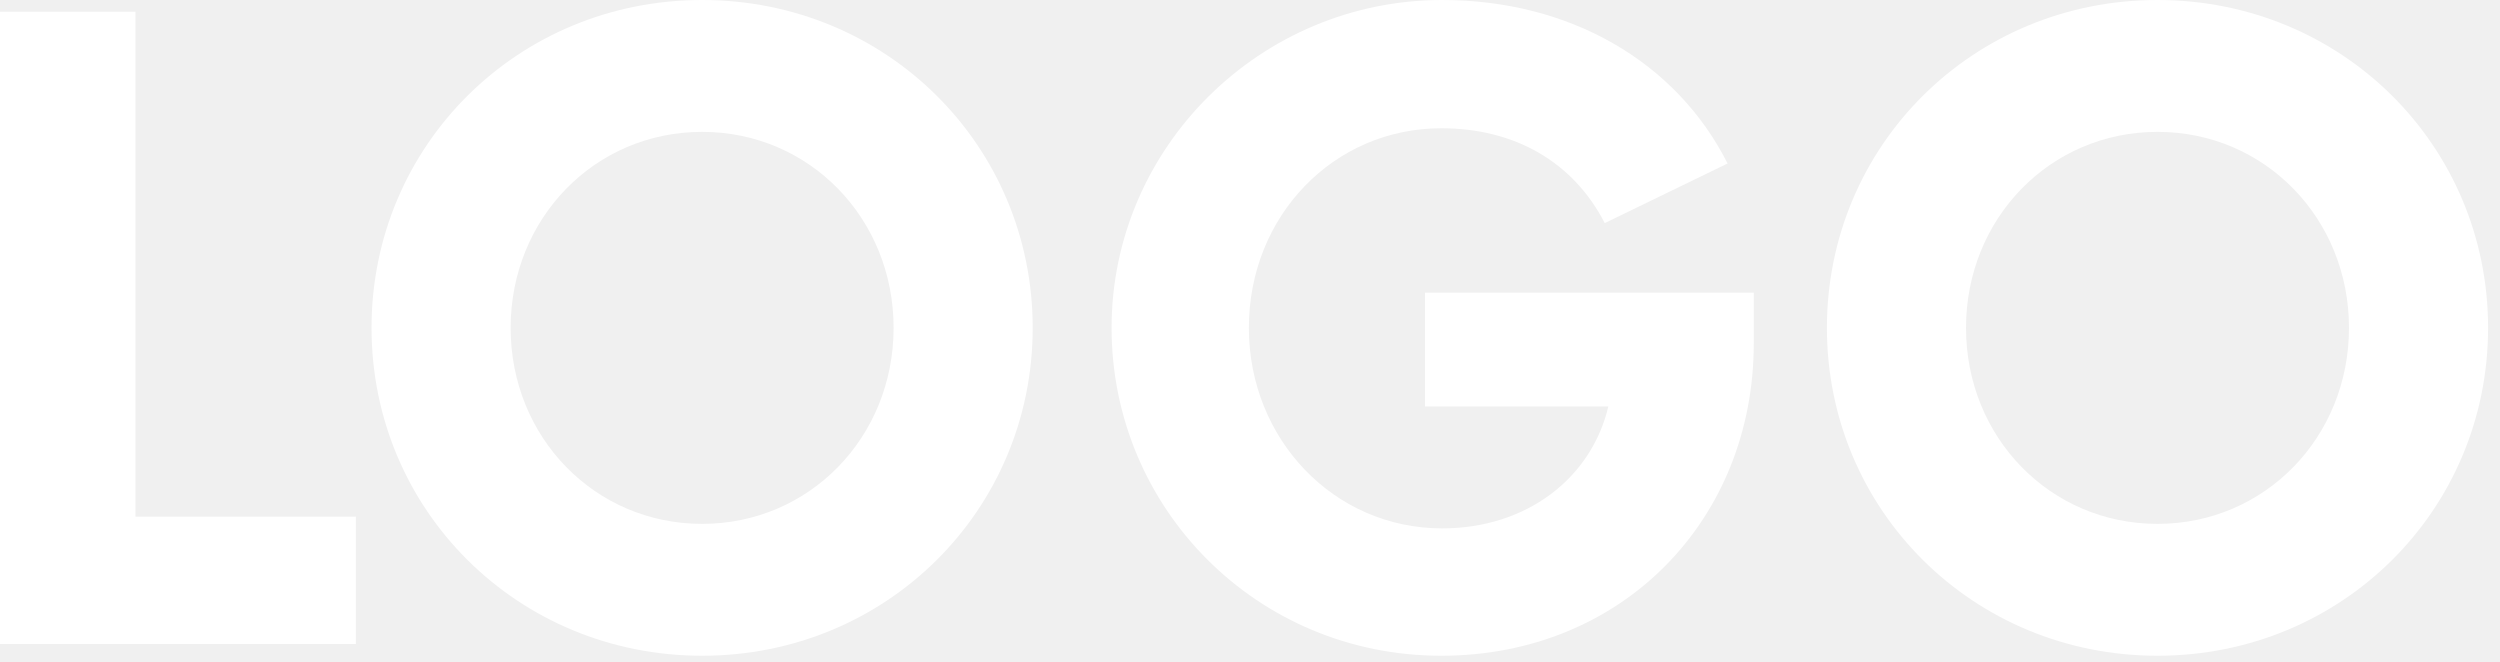
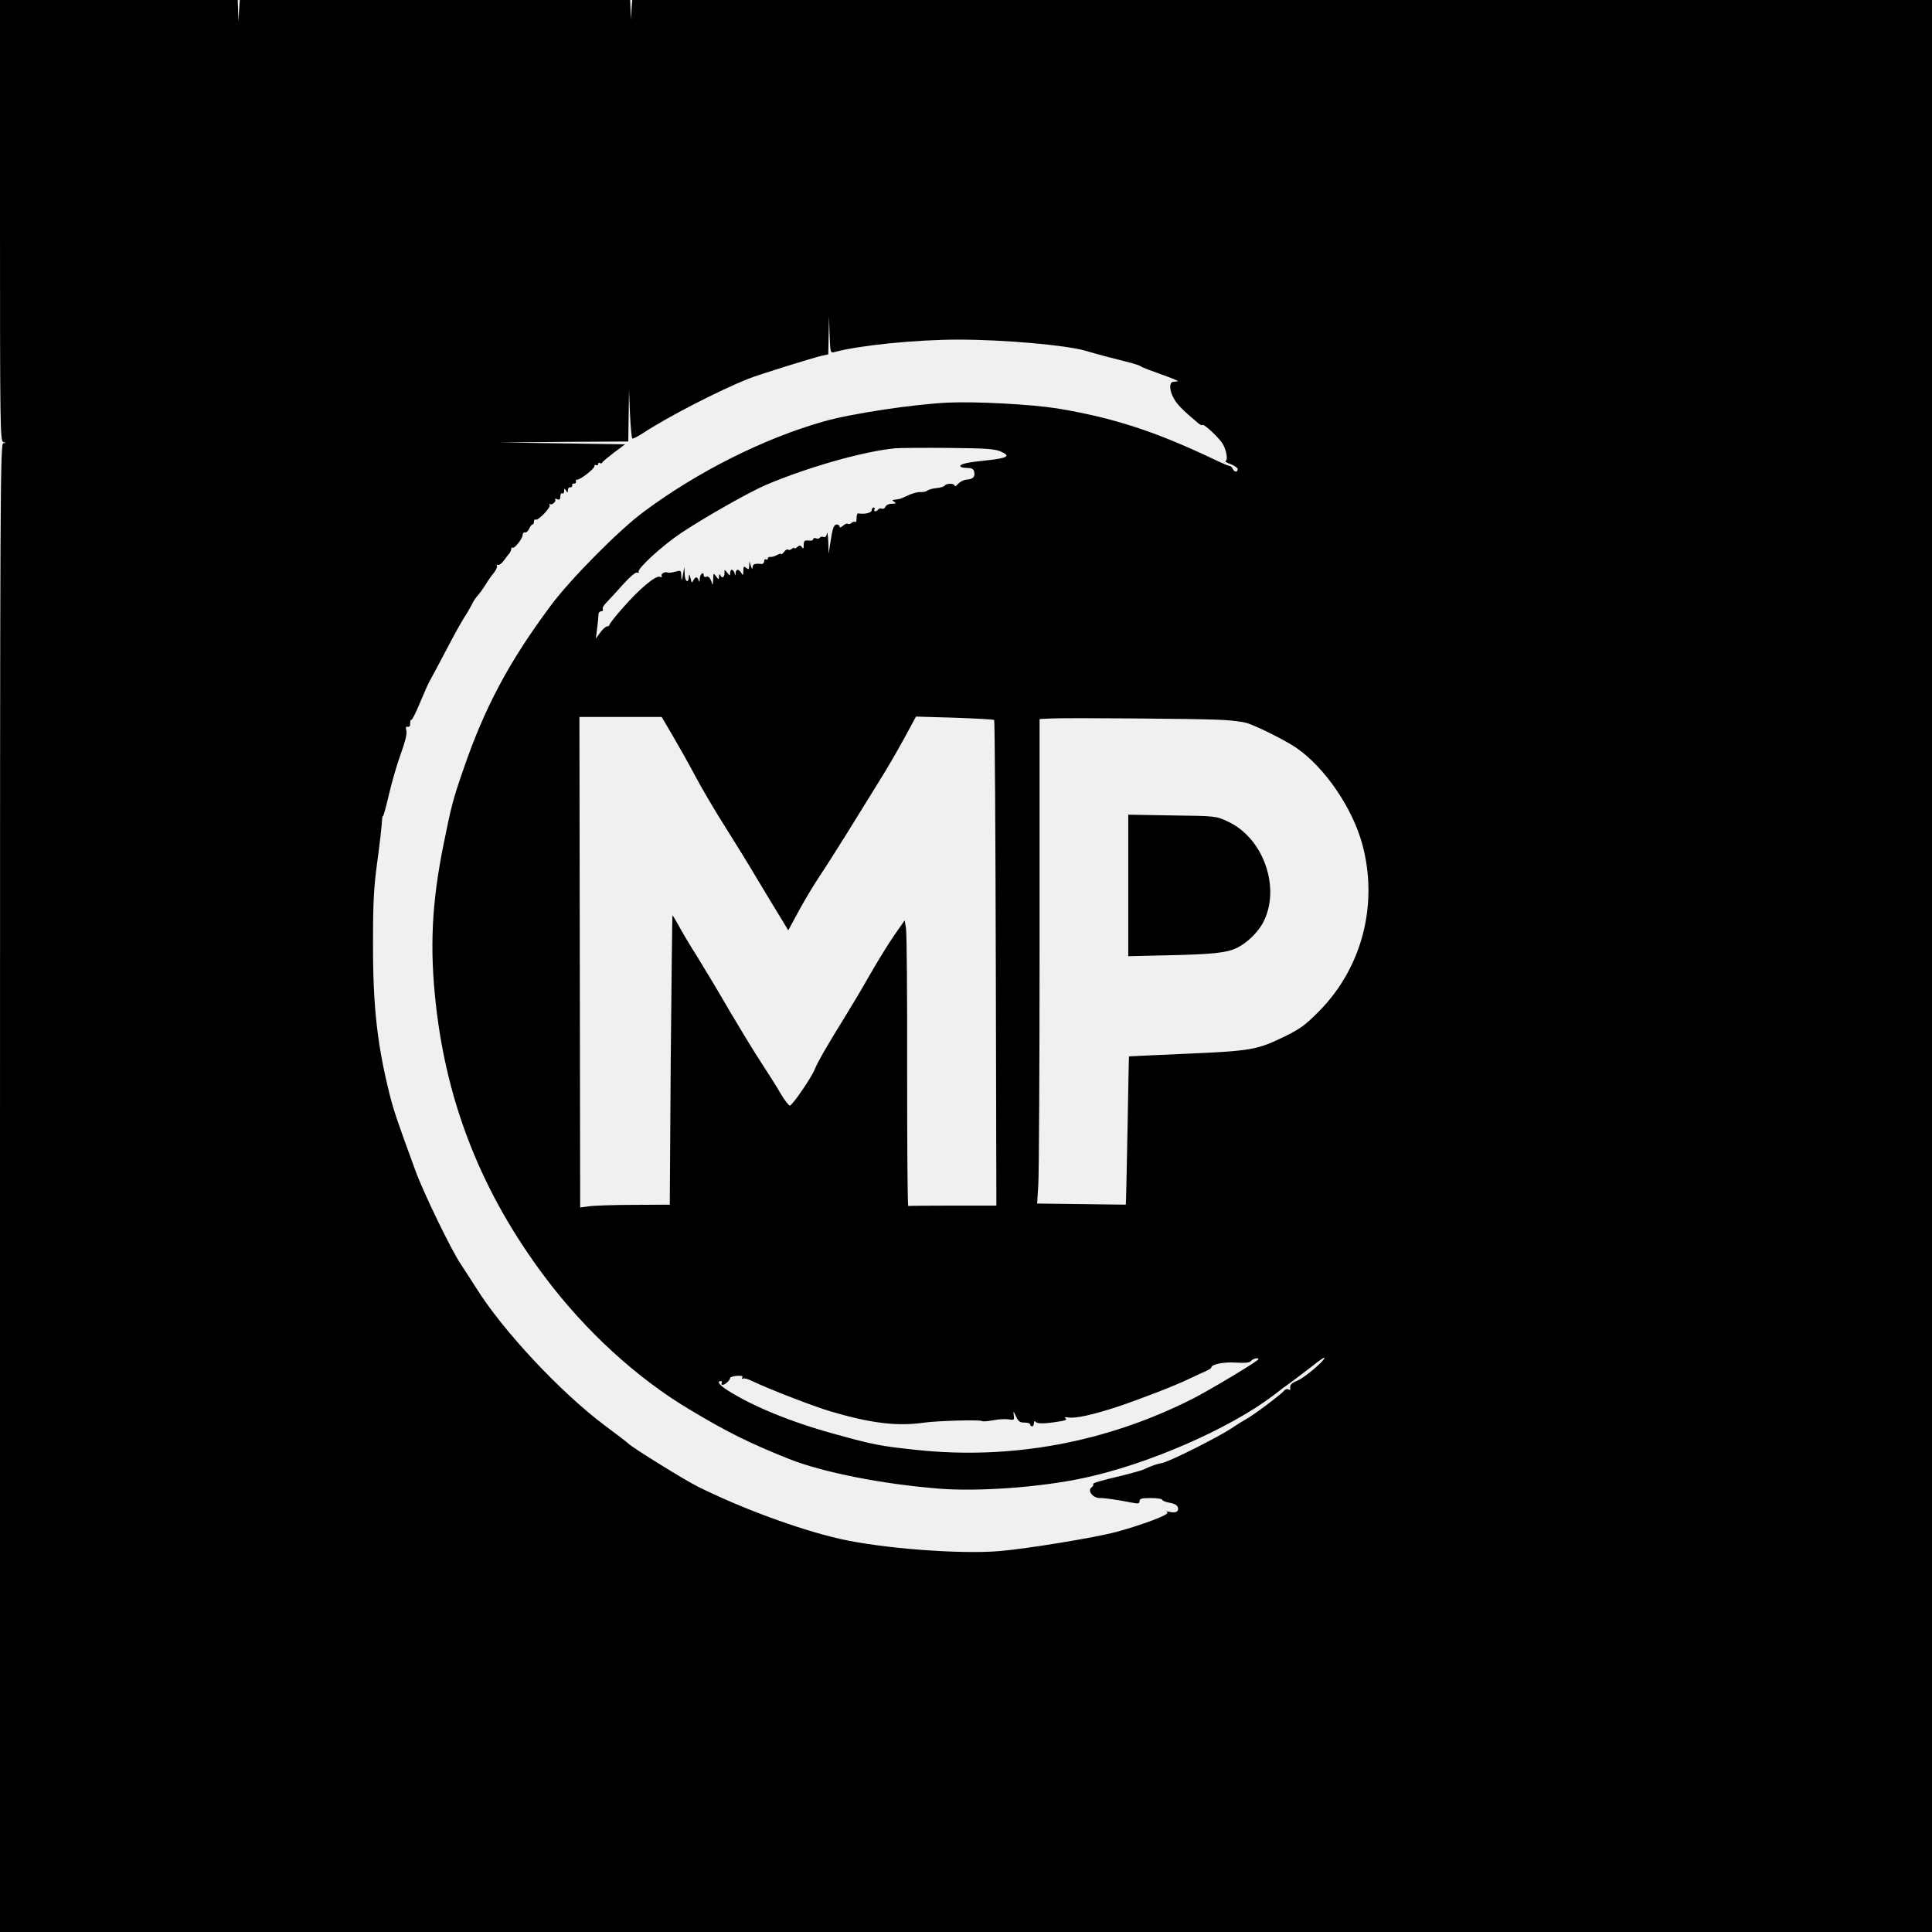
- <svg xmlns="http://www.w3.org/2000/svg" width="155" height="41" viewBox="0 0 155 41" fill="none">
-   <path d="M0 0.728V39.928H22.064V32.032H8.4V0.728H0Z" fill="white" />
-   <path d="M64.027 20.328C64.027 9.016 54.955 0 43.531 0C32.107 0 23.035 9.016 23.035 20.328C23.035 31.64 32.107 40.656 43.531 40.656C54.955 40.656 64.027 31.64 64.027 20.328ZM55.403 20.328C55.403 27.104 50.195 32.48 43.531 32.48C36.867 32.48 31.659 27.104 31.659 20.328C31.659 13.552 36.867 8.176 43.531 8.176C50.195 8.176 55.403 13.552 55.403 20.328Z" fill="white" />
-   <path d="M107.11 10.136C103.918 3.808 97.31 0 89.414 0C78.158 0 68.918 9.128 68.918 20.328C68.918 31.528 77.934 40.656 89.358 40.656C100.558 40.656 108.734 32.256 108.734 21.28V18.144H88.35V25.2H99.718C98.654 29.68 94.622 32.76 89.414 32.76C82.694 32.76 77.43 27.216 77.43 20.328C77.43 13.384 82.694 7.952 89.358 7.952C93.894 7.952 97.534 10.024 99.494 13.832L107.11 10.136Z" fill="white" />
-   <path d="M154.261 20.328C154.261 9.016 145.189 0 133.765 0C122.341 0 113.269 9.016 113.269 20.328C113.269 31.64 122.341 40.656 133.765 40.656C145.189 40.656 154.261 31.64 154.261 20.328ZM145.637 20.328C145.637 27.104 140.429 32.48 133.765 32.48C127.101 32.48 121.893 27.104 121.893 20.328C121.893 13.552 127.101 8.176 133.765 8.176C140.429 8.176 145.637 13.552 145.637 20.328Z" fill="white" />
+ <svg xmlns="http://www.w3.org/2000/svg" version="1.0" width="1024pt" height="1024pt" viewBox="0 0 1024 1024" preserveAspectRatio="xMidYMid meet">
+   <g transform="translate(0,1024) scale(0.1,-0.1)" fill="#000000" stroke="none">
+     <path d="M0 9071 c0 -1105 1 -1170 18 -1174 16 -4 16 -5 0 -6 -17 -1 -18 -196 -18 -3946 l0 -3945 5120 0 5120 0 0 5120 0 5120 -3444 0 -3445 0 -4 -52 -3 -53 -2 52 -2 53 -1035 0 -1034 0 -4 -58 -3 -57 -2 58 -2 57 -630 0 -630 0 0 -1169z m4423 -697 c127 35 429 66 656 66 242 0 570 -29 674 -59 68 -20 155 -43 232 -62 28 -7 55 -16 62 -21 6 -5 56 -24 110 -43 54 -19 92 -35 86 -36 -7 -1 -19 -2 -25 -3 -21 -2 -21 -42 1 -83 16 -33 48 -66 133 -137 9 -8 19 -12 22 -8 7 7 93 -74 108 -103 19 -34 27 -84 14 -88 -6 -2 6 -10 27 -17 20 -8 37 -20 37 -27 0 -18 -19 -16 -26 2 -4 8 -10 15 -16 15 -5 0 -46 17 -91 39 -308 146 -528 217 -822 266 -137 22 -434 38 -582 31 -186 -9 -515 -59 -658 -100 -320 -91 -671 -268 -955 -480 -132 -98 -387 -356 -491 -496 -221 -297 -351 -540 -464 -871 -53 -152 -65 -199 -104 -394 -63 -312 -74 -549 -41 -847 59 -534 247 -1005 577 -1445 215 -287 489 -538 770 -705 199 -119 311 -175 523 -260 178 -71 494 -134 796 -158 206 -17 536 7 762 55 340 71 777 261 1011 439 29 23 75 57 102 76 26 19 75 57 109 83 33 27 60 45 60 40 0 -16 -106 -105 -142 -120 -35 -14 -43 -24 -39 -46 1 -5 -4 -5 -10 -1 -7 4 -17 1 -23 -7 -16 -20 -169 -135 -205 -153 -16 -9 -50 -30 -75 -47 -69 -46 -327 -176 -366 -183 -33 -7 -49 -12 -102 -36 -13 -5 -59 -18 -103 -29 -127 -30 -167 -42 -161 -48 3 -3 -1 -11 -9 -17 -23 -17 8 -56 43 -56 25 1 88 -8 175 -25 30 -6 37 -4 37 9 0 13 11 16 60 16 33 0 60 -4 60 -9 0 -5 18 -12 39 -16 26 -4 41 -13 44 -25 6 -22 -11 -31 -45 -23 -15 3 -19 2 -11 -4 14 -10 -132 -65 -272 -103 -113 -30 -467 -88 -615 -101 -212 -18 -626 14 -850 65 -218 50 -524 163 -754 278 -72 36 -353 211 -366 227 -3 4 -59 47 -125 96 -236 177 -542 504 -684 733 -27 42 -62 97 -79 122 -50 74 -197 377 -240 495 -99 270 -114 315 -137 405 -66 263 -89 472 -88 805 0 213 4 291 23 430 13 94 23 186 24 207 1 20 3 34 5 32 3 -3 17 48 32 113 15 65 43 162 63 217 23 63 34 107 30 122 -5 18 -3 24 7 22 9 -2 14 5 13 19 0 12 3 20 6 18 4 -3 24 37 45 88 21 50 45 106 55 122 9 17 46 84 80 150 59 113 88 164 118 210 6 11 18 31 25 45 6 14 20 34 30 45 10 11 28 36 40 55 11 19 31 48 44 63 13 16 20 34 17 39 -4 6 -2 8 4 4 6 -3 20 6 31 21 11 16 25 33 31 40 5 7 10 18 10 24 0 7 3 10 6 6 9 -8 54 48 54 67 0 9 5 15 12 14 7 -2 17 7 23 20 5 12 13 22 17 22 5 0 8 7 8 16 0 8 4 13 9 10 12 -8 82 65 74 77 -3 6 -2 8 3 5 11 -7 35 17 26 26 -3 4 1 4 11 0 13 -5 17 -1 17 16 0 11 5 18 10 15 6 -3 10 2 10 12 0 15 2 16 10 3 8 -13 10 -12 10 2 0 10 6 17 13 15 6 -1 11 4 10 10 -2 7 3 12 10 10 6 -1 11 4 10 10 -2 7 0 12 5 11 12 -5 92 56 92 70 0 7 5 10 10 7 6 -3 10 -1 10 5 0 6 4 9 9 6 5 -4 11 -2 13 2 1 5 30 28 62 53 l59 44 -334 5 -334 5 343 3 342 2 2 138 2 137 5 -127 c3 -69 9 -129 12 -132 3 -3 27 9 55 27 130 86 400 225 559 289 55 22 341 111 393 123 l32 7 2 101 2 102 3 -99 c4 -96 4 -98 26 -92z m881 -527 c55 -24 38 -35 -74 -47 -108 -11 -140 -19 -140 -31 0 -5 15 -9 34 -9 25 0 35 -5 39 -19 7 -27 -5 -41 -39 -43 -16 -1 -37 -12 -46 -23 -10 -11 -17 -15 -18 -10 0 14 -43 14 -52 2 -3 -6 -23 -12 -44 -14 -21 -2 -43 -8 -50 -14 -6 -5 -22 -8 -36 -7 -13 1 -42 -7 -64 -17 -21 -10 -43 -20 -49 -20 -5 -1 -17 -3 -25 -4 -13 -1 -13 -2 0 -11 12 -8 9 -10 -13 -10 -16 0 -30 -7 -34 -16 -3 -8 -12 -13 -19 -10 -7 3 -16 1 -19 -4 -4 -6 -11 -10 -16 -10 -6 0 -7 5 -4 10 3 6 1 10 -4 10 -6 0 -11 -7 -11 -15 0 -13 -38 -22 -72 -16 -5 0 -8 -11 -8 -26 0 -14 -3 -23 -7 -20 -3 4 -12 2 -20 -5 -7 -6 -16 -8 -20 -4 -3 3 -15 -1 -25 -11 -11 -9 -18 -11 -18 -5 0 7 -7 12 -15 12 -16 0 -23 -21 -35 -103 l-8 -52 -2 65 c-2 36 -5 55 -7 42 -3 -15 -10 -22 -18 -18 -8 3 -17 1 -20 -4 -3 -5 -12 -7 -20 -3 -8 3 -15 1 -15 -5 0 -6 -11 -9 -25 -7 -21 2 -25 -2 -25 -24 0 -19 -3 -22 -9 -12 -8 12 -12 12 -25 2 -9 -8 -16 -10 -16 -6 0 4 -6 2 -13 -4 -8 -6 -17 -8 -21 -4 -3 4 -13 -2 -21 -13 -8 -10 -15 -15 -15 -11 0 4 -10 2 -22 -5 -13 -7 -29 -11 -35 -10 -7 2 -13 -2 -13 -8 0 -6 -4 -8 -10 -5 -5 3 -10 -1 -10 -10 0 -9 -7 -16 -17 -14 -34 3 -43 -1 -44 -18 -1 -12 -4 -10 -9 7 l-8 25 -1 -24 c-1 -20 -3 -21 -16 -11 -13 11 -15 8 -15 -16 -1 -25 -2 -26 -11 -11 -5 9 -14 17 -19 17 -6 0 -11 -8 -11 -17 -1 -17 -2 -17 -6 0 -2 9 -9 17 -14 17 -5 0 -9 -8 -9 -17 -1 -16 -2 -16 -15 1 -15 19 -15 19 -15 -2 0 -24 -15 -30 -23 -9 -3 6 -6 3 -6 -7 -1 -20 -1 -20 -16 0 -14 18 -14 17 -15 -16 -2 -35 -2 -35 -11 -8 -7 17 -15 25 -25 21 -8 -3 -14 0 -14 6 0 25 -20 9 -21 -16 -1 -17 -3 -21 -6 -10 -2 9 -8 17 -13 17 -4 0 -11 -8 -16 -17 -6 -15 -8 -13 -14 12 -6 24 -8 25 -9 8 -2 -38 -21 -26 -22 15 l-2 37 -7 -40 c-7 -38 -7 -38 -9 -8 -1 31 -2 31 -32 23 -18 -5 -35 -7 -40 -5 -12 8 -39 -6 -32 -18 4 -6 0 -8 -10 -4 -22 8 -110 -66 -197 -166 -39 -44 -70 -84 -70 -89 0 -4 -6 -8 -12 -8 -7 0 -24 -15 -37 -33 l-23 -32 7 55 c4 30 7 63 7 73 0 9 6 17 14 17 8 0 12 5 9 11 -4 5 4 20 17 33 12 13 52 55 87 95 39 43 70 70 78 66 8 -2 11 -1 8 4 -9 16 125 139 225 206 127 84 357 215 450 255 219 93 516 178 685 194 22 2 148 3 280 2 201 -2 246 -5 279 -19z m-1737 -1509 c33 -57 87 -152 119 -213 32 -60 100 -177 153 -260 52 -82 134 -215 181 -295 48 -80 103 -171 123 -203 l35 -58 53 98 c29 54 78 136 109 183 32 47 99 153 150 235 51 83 125 202 164 265 40 63 101 168 137 234 l64 118 204 -6 c113 -4 207 -9 210 -12 4 -3 7 -584 9 -1290 l3 -1284 -230 0 c-127 0 -234 -1 -237 -2 -4 -2 -6 319 -6 712 1 393 -2 735 -6 759 l-7 43 -53 -76 c-29 -41 -87 -135 -129 -208 -41 -73 -104 -178 -138 -233 -84 -135 -143 -237 -156 -271 -16 -43 -120 -194 -133 -194 -6 0 -29 31 -51 68 -21 37 -69 112 -105 167 -36 55 -110 177 -165 270 -54 94 -131 222 -170 285 -40 63 -85 139 -100 168 -16 28 -29 51 -31 49 -1 -1 -5 -346 -9 -767 l-5 -765 -193 -1 c-105 0 -212 -4 -237 -8 l-45 -6 -2 1300 -2 1300 218 0 218 0 60 -102z m2898 87 c55 -2 121 -10 146 -18 58 -19 201 -91 259 -130 151 -104 297 -317 350 -510 87 -318 0 -656 -229 -887 -72 -73 -101 -94 -181 -133 -145 -71 -176 -77 -520 -92 -168 -7 -305 -14 -306 -14 -1 -1 -4 -178 -8 -393 -4 -216 -8 -393 -9 -393 -1 0 -107 1 -236 3 l-234 3 6 97 c4 53 7 631 7 1284 l0 1187 63 3 c82 4 764 -1 892 -7z m205 -3389 c0 -9 -263 -167 -355 -213 -456 -229 -955 -321 -1456 -268 -190 20 -229 27 -437 85 -227 62 -432 146 -564 230 -45 28 -61 50 -37 50 5 0 7 -4 4 -10 -3 -5 -1 -10 5 -10 13 0 40 25 40 37 0 4 16 9 36 11 25 1 33 -1 28 -10 -4 -6 -3 -8 3 -5 6 4 28 -2 50 -13 87 -42 322 -133 416 -161 215 -63 353 -80 497 -59 74 10 297 16 305 8 3 -3 29 -1 58 4 28 6 66 8 83 5 29 -5 31 -3 27 21 -3 25 -2 25 12 -5 12 -27 21 -33 45 -33 17 0 30 -4 30 -10 0 -5 5 -10 10 -10 6 0 10 8 10 18 0 9 4 13 8 7 8 -12 45 -12 120 0 38 5 50 11 40 17 -9 7 -4 8 15 5 37 -6 128 14 257 56 123 41 314 115 385 150 28 13 65 31 83 38 17 8 32 17 32 20 0 18 65 31 130 27 51 -3 73 -1 81 9 10 12 39 19 39 9z" />
+     <path d="M5980 5547 l0 -375 218 5 c230 5 302 13 356 38 54 26 109 79 139 132 98 182 6 451 -186 539 -62 29 -63 29 -294 32 l-233 4 0 -375z" />
+   </g>
</svg>
